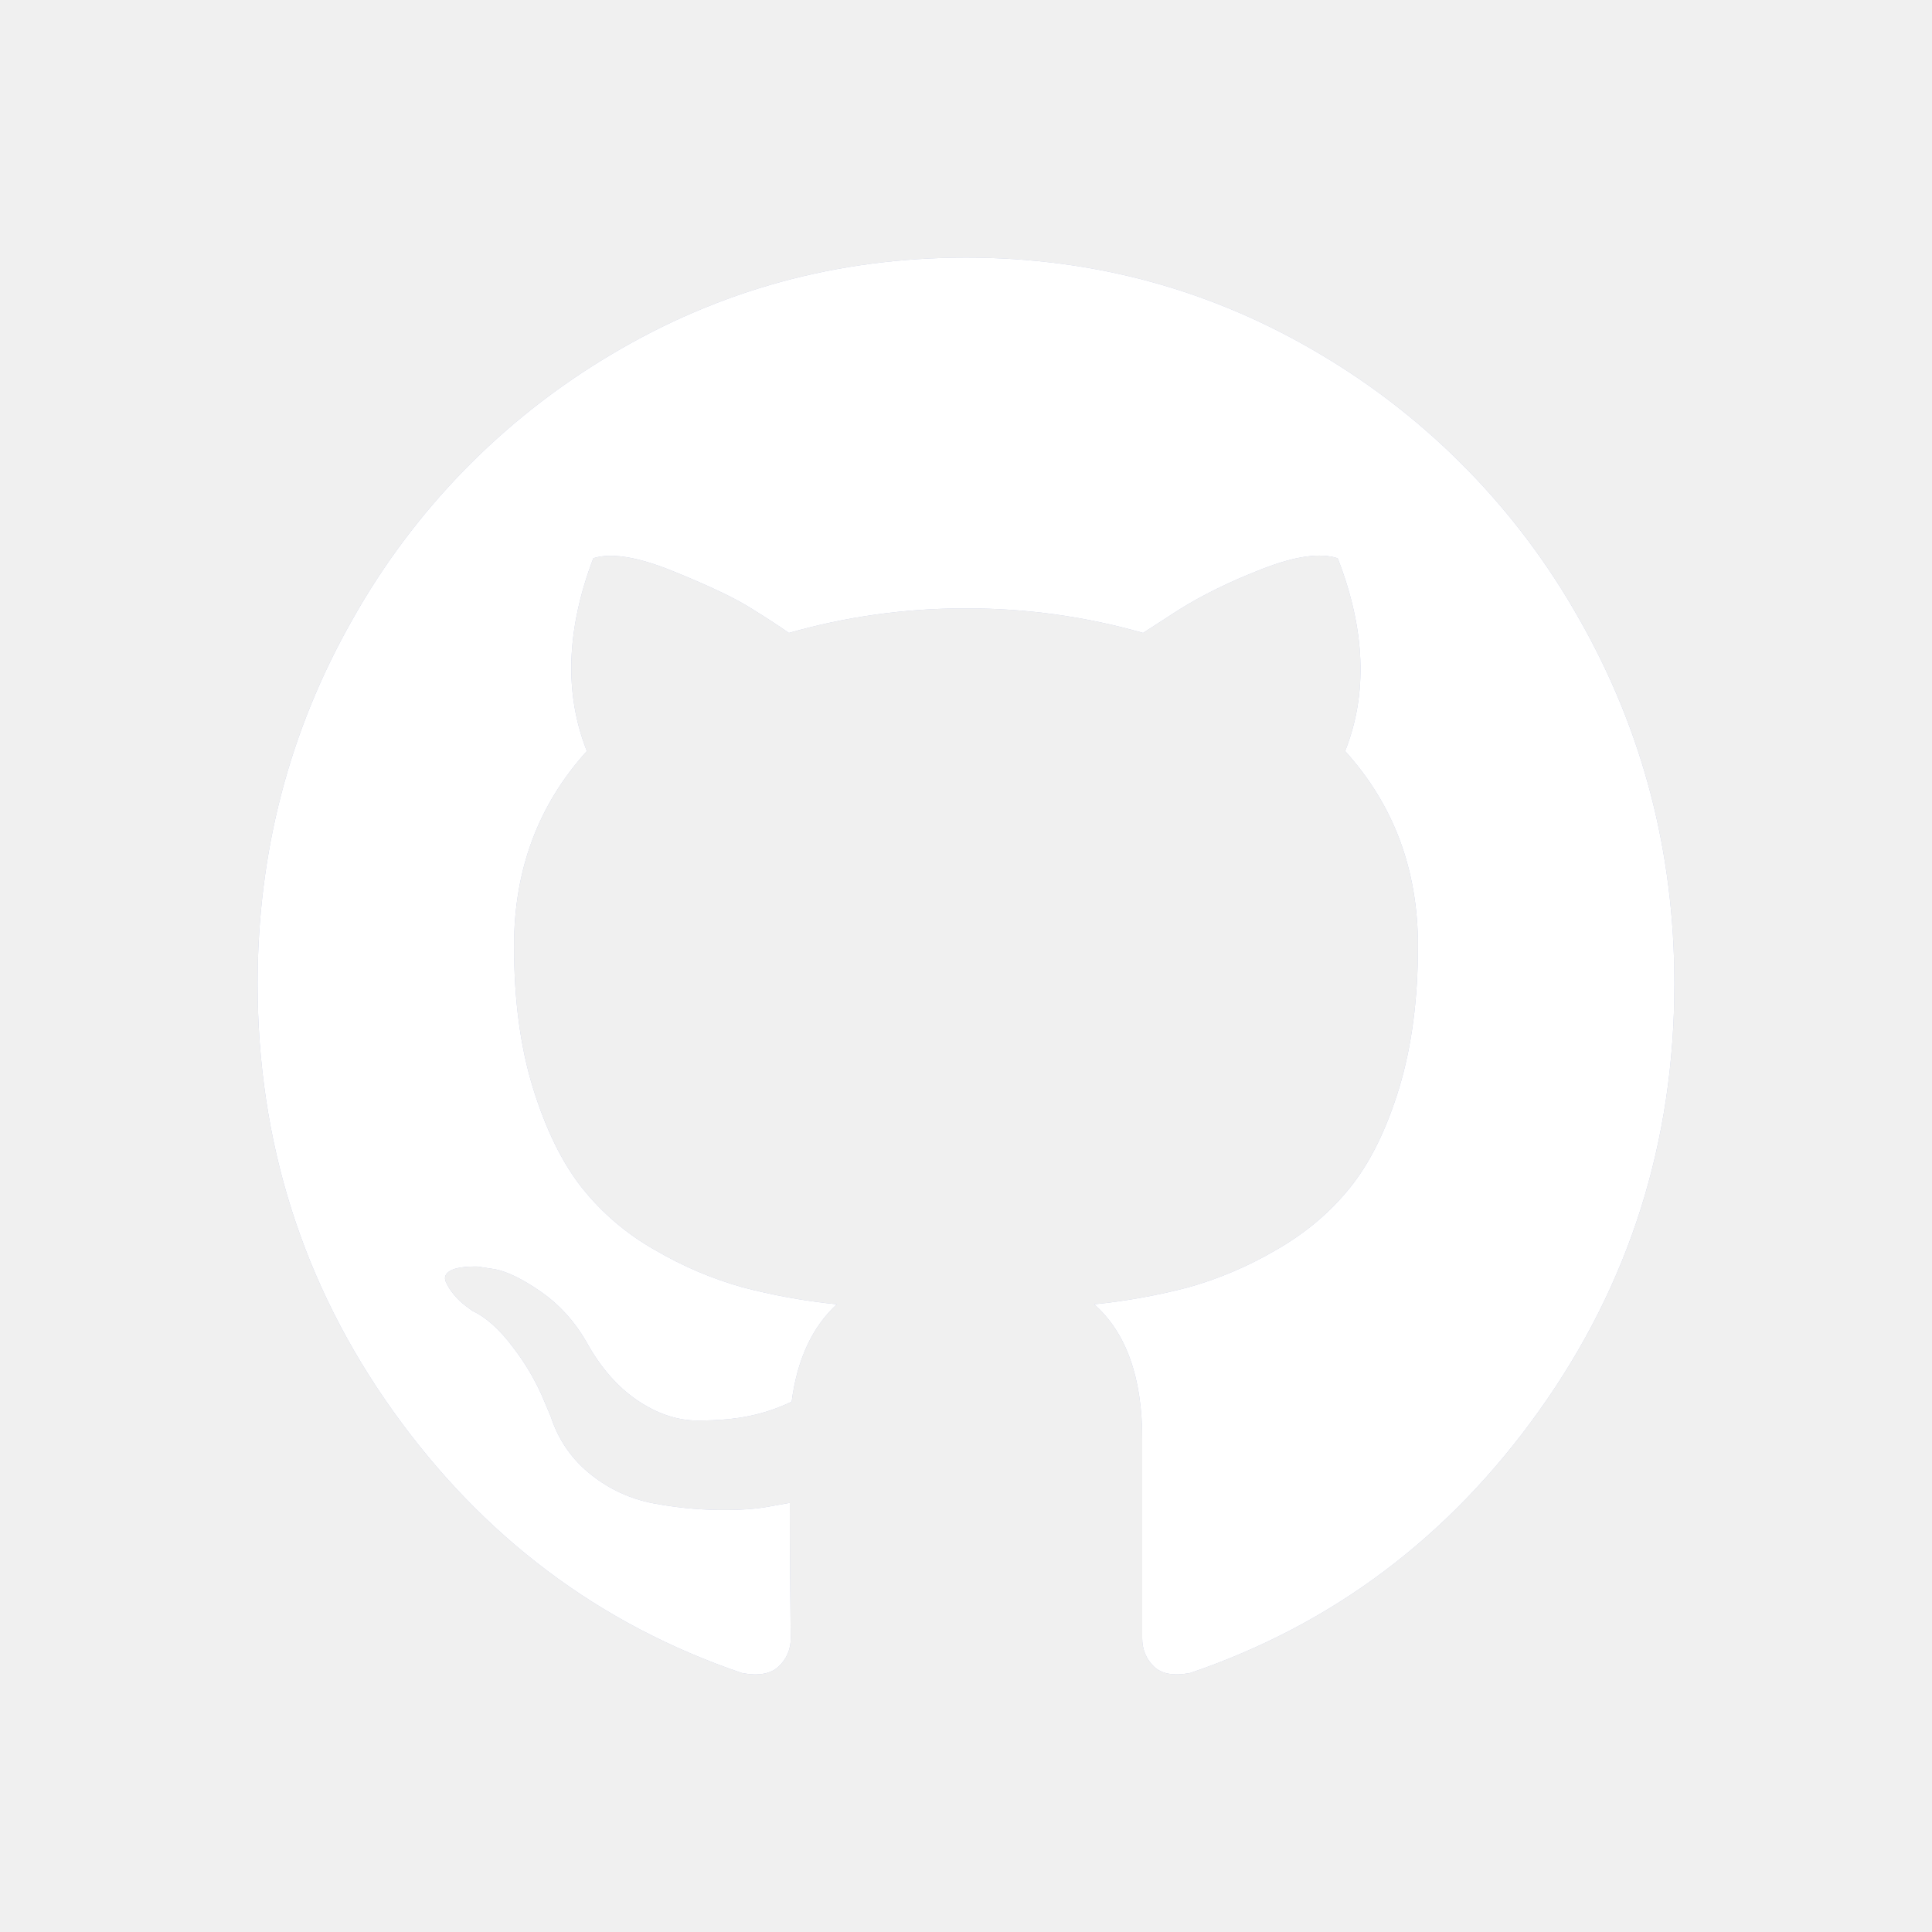
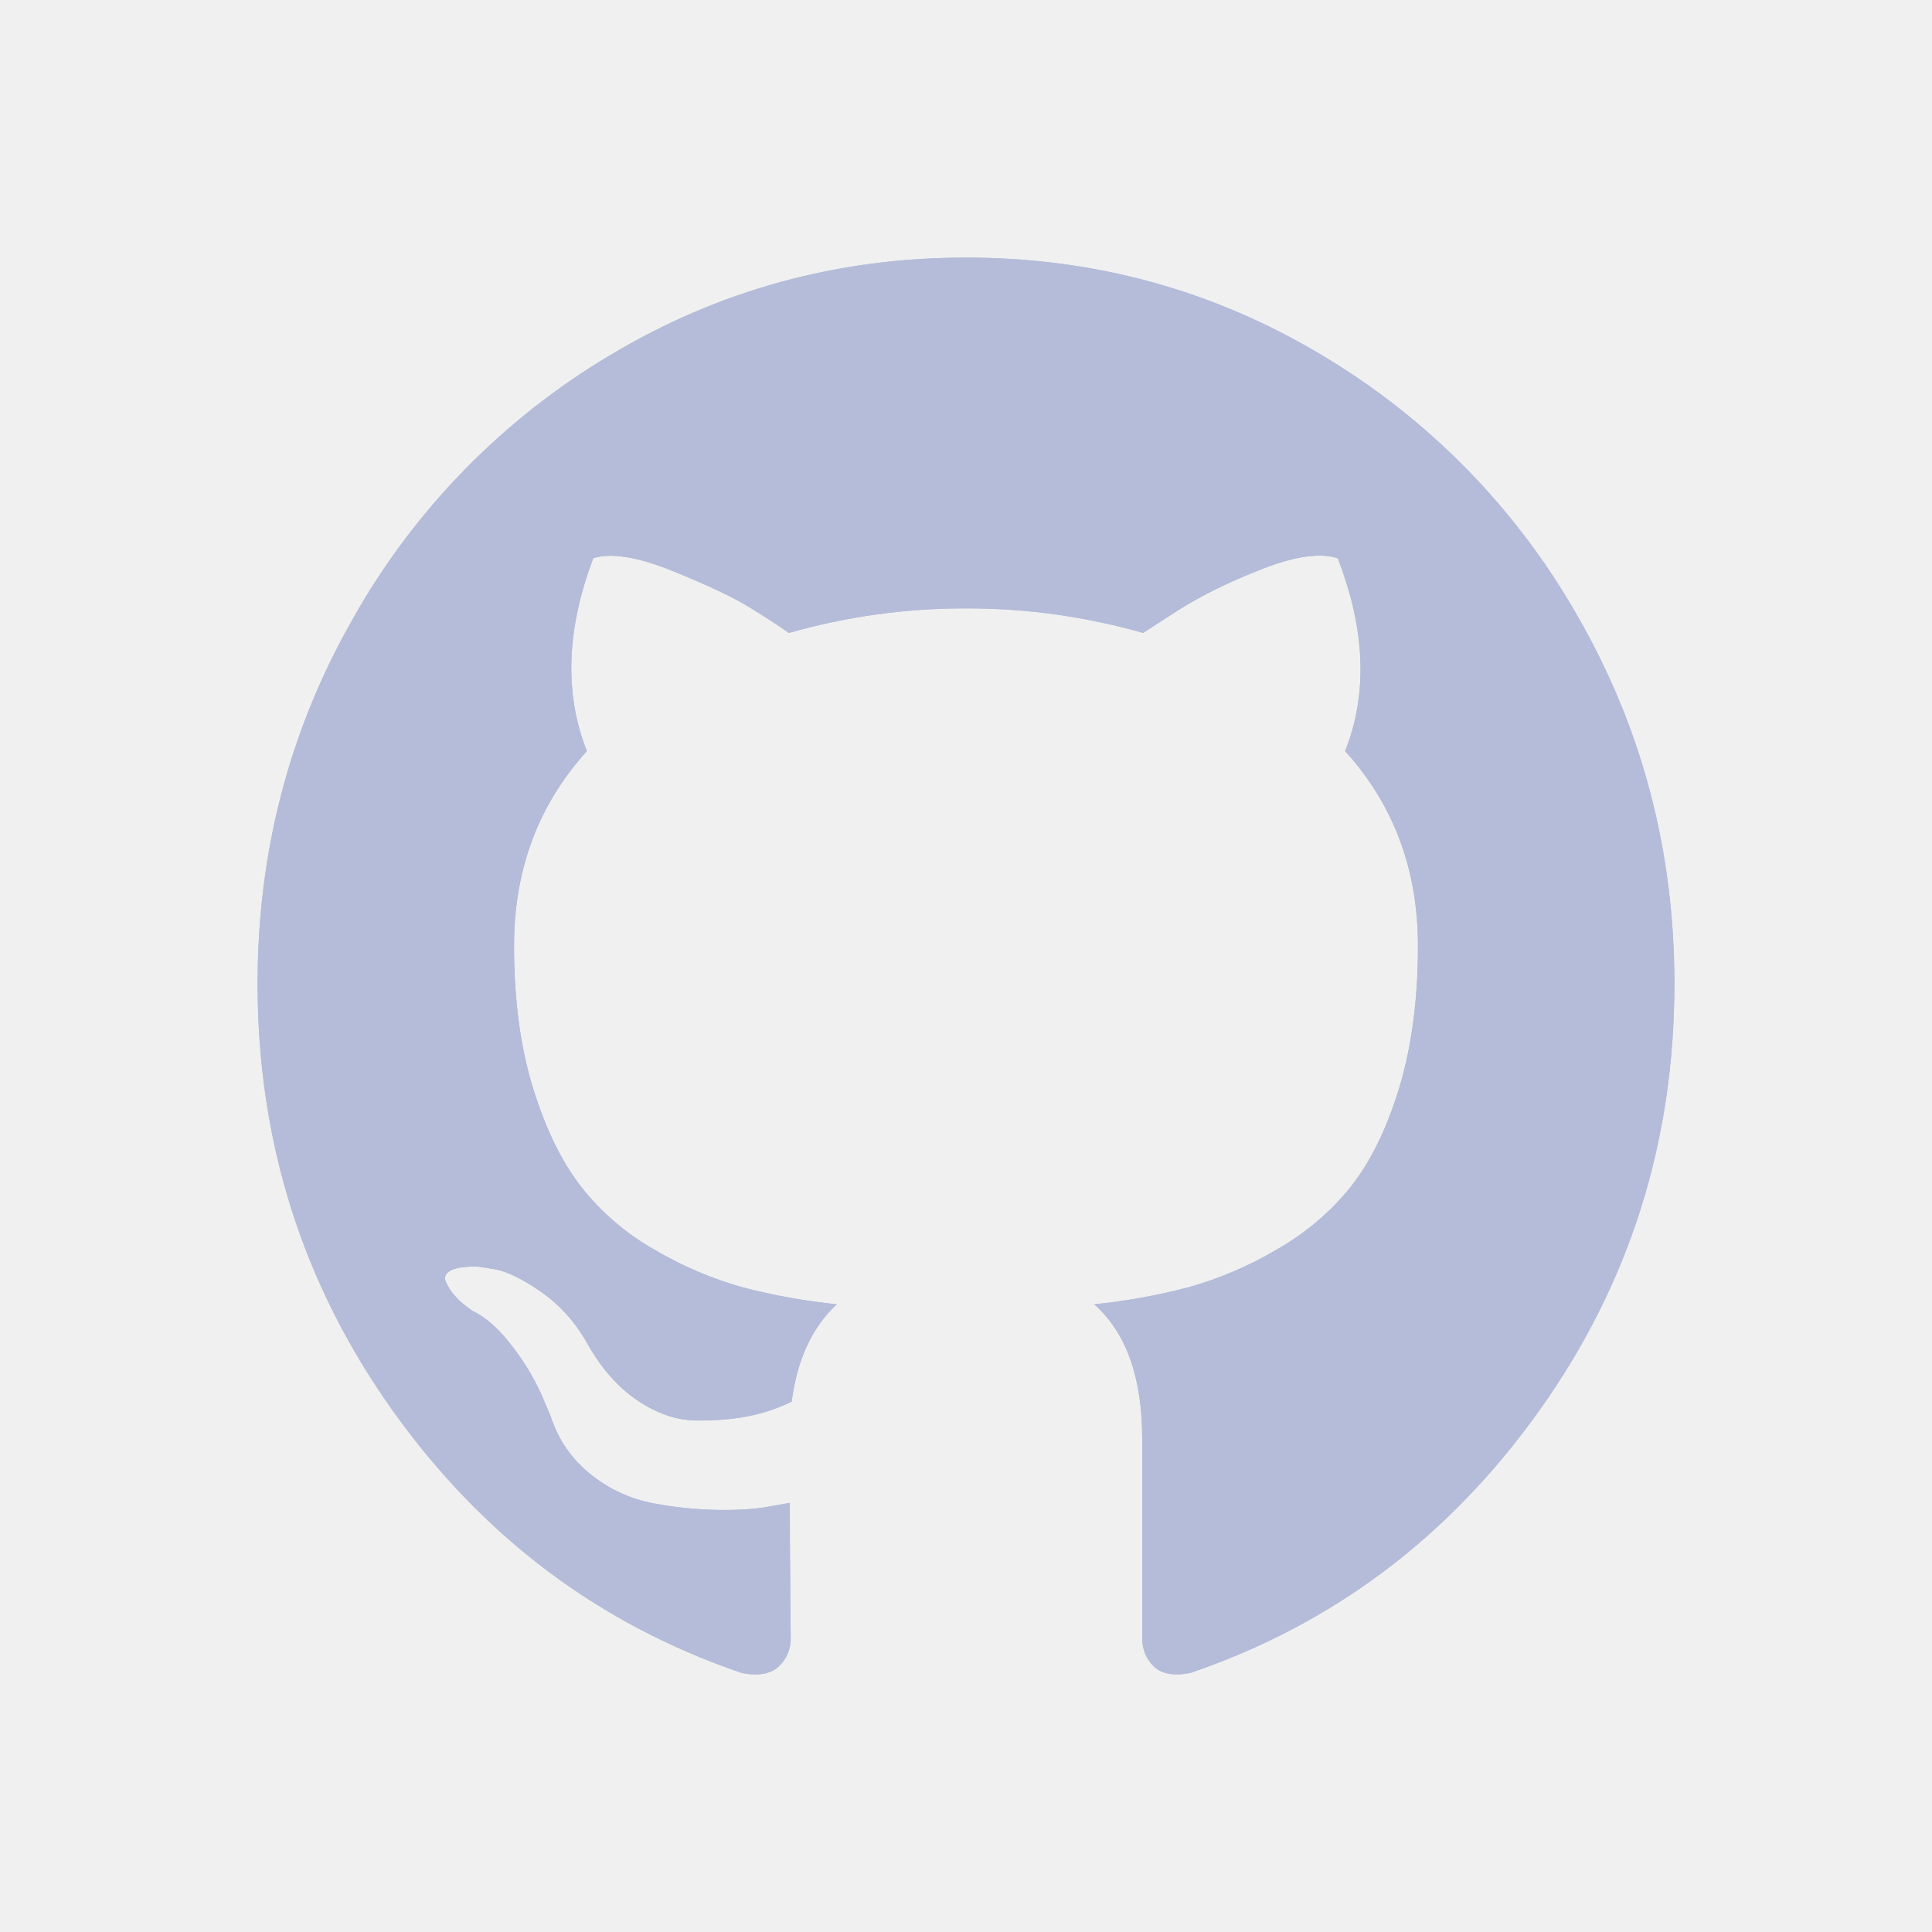
<svg xmlns="http://www.w3.org/2000/svg" xmlns:xlink="http://www.w3.org/1999/xlink" width="30" height="30" viewBox="0 0 30 30">
  <defs>
    <path id="a" d="M20.524 5.616a11.093 11.093 0 0 0-4.003-4.104C14.836.504 12.996 0 11 0S7.164.504 5.479 1.512a11.092 11.092 0 0 0-4.004 4.104C.492 7.343 0 9.23 0 11.276c0 2.456.7 4.666 2.098 6.628 1.4 1.963 3.206 3.32 5.421 4.074.258.05.45.015.573-.102a.58.58 0 0 0 .186-.44l-.007-.793c-.005-.5-.007-.935-.007-1.307l-.33.059c-.21.039-.475.056-.794.051a5.913 5.913 0 0 1-.996-.103 2.198 2.198 0 0 1-.96-.44 1.862 1.862 0 0 1-.63-.903l-.143-.338a3.686 3.686 0 0 0-.45-.748c-.206-.274-.414-.46-.624-.558l-.1-.074a1.062 1.062 0 0 1-.186-.176.808.808 0 0 1-.13-.206c-.028-.068-.004-.125.072-.169.077-.044.215-.065.416-.065l.286.044c.191.039.427.156.71.352.28.196.512.45.694.763.22.402.484.707.795.918.31.21.623.315.938.315.315 0 .587-.024.816-.073a2.8 2.8 0 0 0 .645-.22c.085-.656.32-1.16.701-1.512a9.59 9.59 0 0 1-1.468-.265 5.767 5.767 0 0 1-1.346-.573 3.88 3.88 0 0 1-1.153-.983c-.306-.392-.556-.906-.752-1.542-.196-.636-.293-1.37-.293-2.202 0-1.185.377-2.193 1.131-3.025-.353-.89-.32-1.889.1-2.995.277-.088.688-.022 1.232.199.544.22.943.408 1.196.565.253.156.456.289.609.396A9.937 9.937 0 0 1 11 5.447a9.94 9.94 0 0 1 2.75.381l.544-.352c.372-.235.812-.45 1.318-.646s.893-.25 1.16-.161c.43 1.106.468 2.104.115 2.994.754.833 1.131 1.84 1.131 3.025 0 .832-.098 1.568-.293 2.21-.196.64-.449 1.154-.76 1.541-.31.387-.696.712-1.16.976a5.778 5.778 0 0 1-1.346.573 9.58 9.58 0 0 1-1.468.265c.496.44.745 1.135.745 2.084v3.098c0 .176.06.323.179.44.12.118.308.152.566.103 2.215-.754 4.022-2.112 5.42-4.074C21.302 15.94 22 13.732 22 11.275c0-2.045-.493-3.932-1.476-5.66z" />
  </defs>
  <g fill="none" fill-rule="evenodd" transform="translate(4 4)">
    <mask id="b" fill="#fff">
      <use xlink:href="#a" />
    </mask>
    <use fill="#B4BCD9" fill-rule="nonzero" xlink:href="#a" />
-     <g fill="#FFF" mask="url(#b)">
+     <g fill="#b4bcd9" mask="url(#b)">
      <path d="M-12-13h50v50h-50z" />
    </g>
  </g>
</svg>
